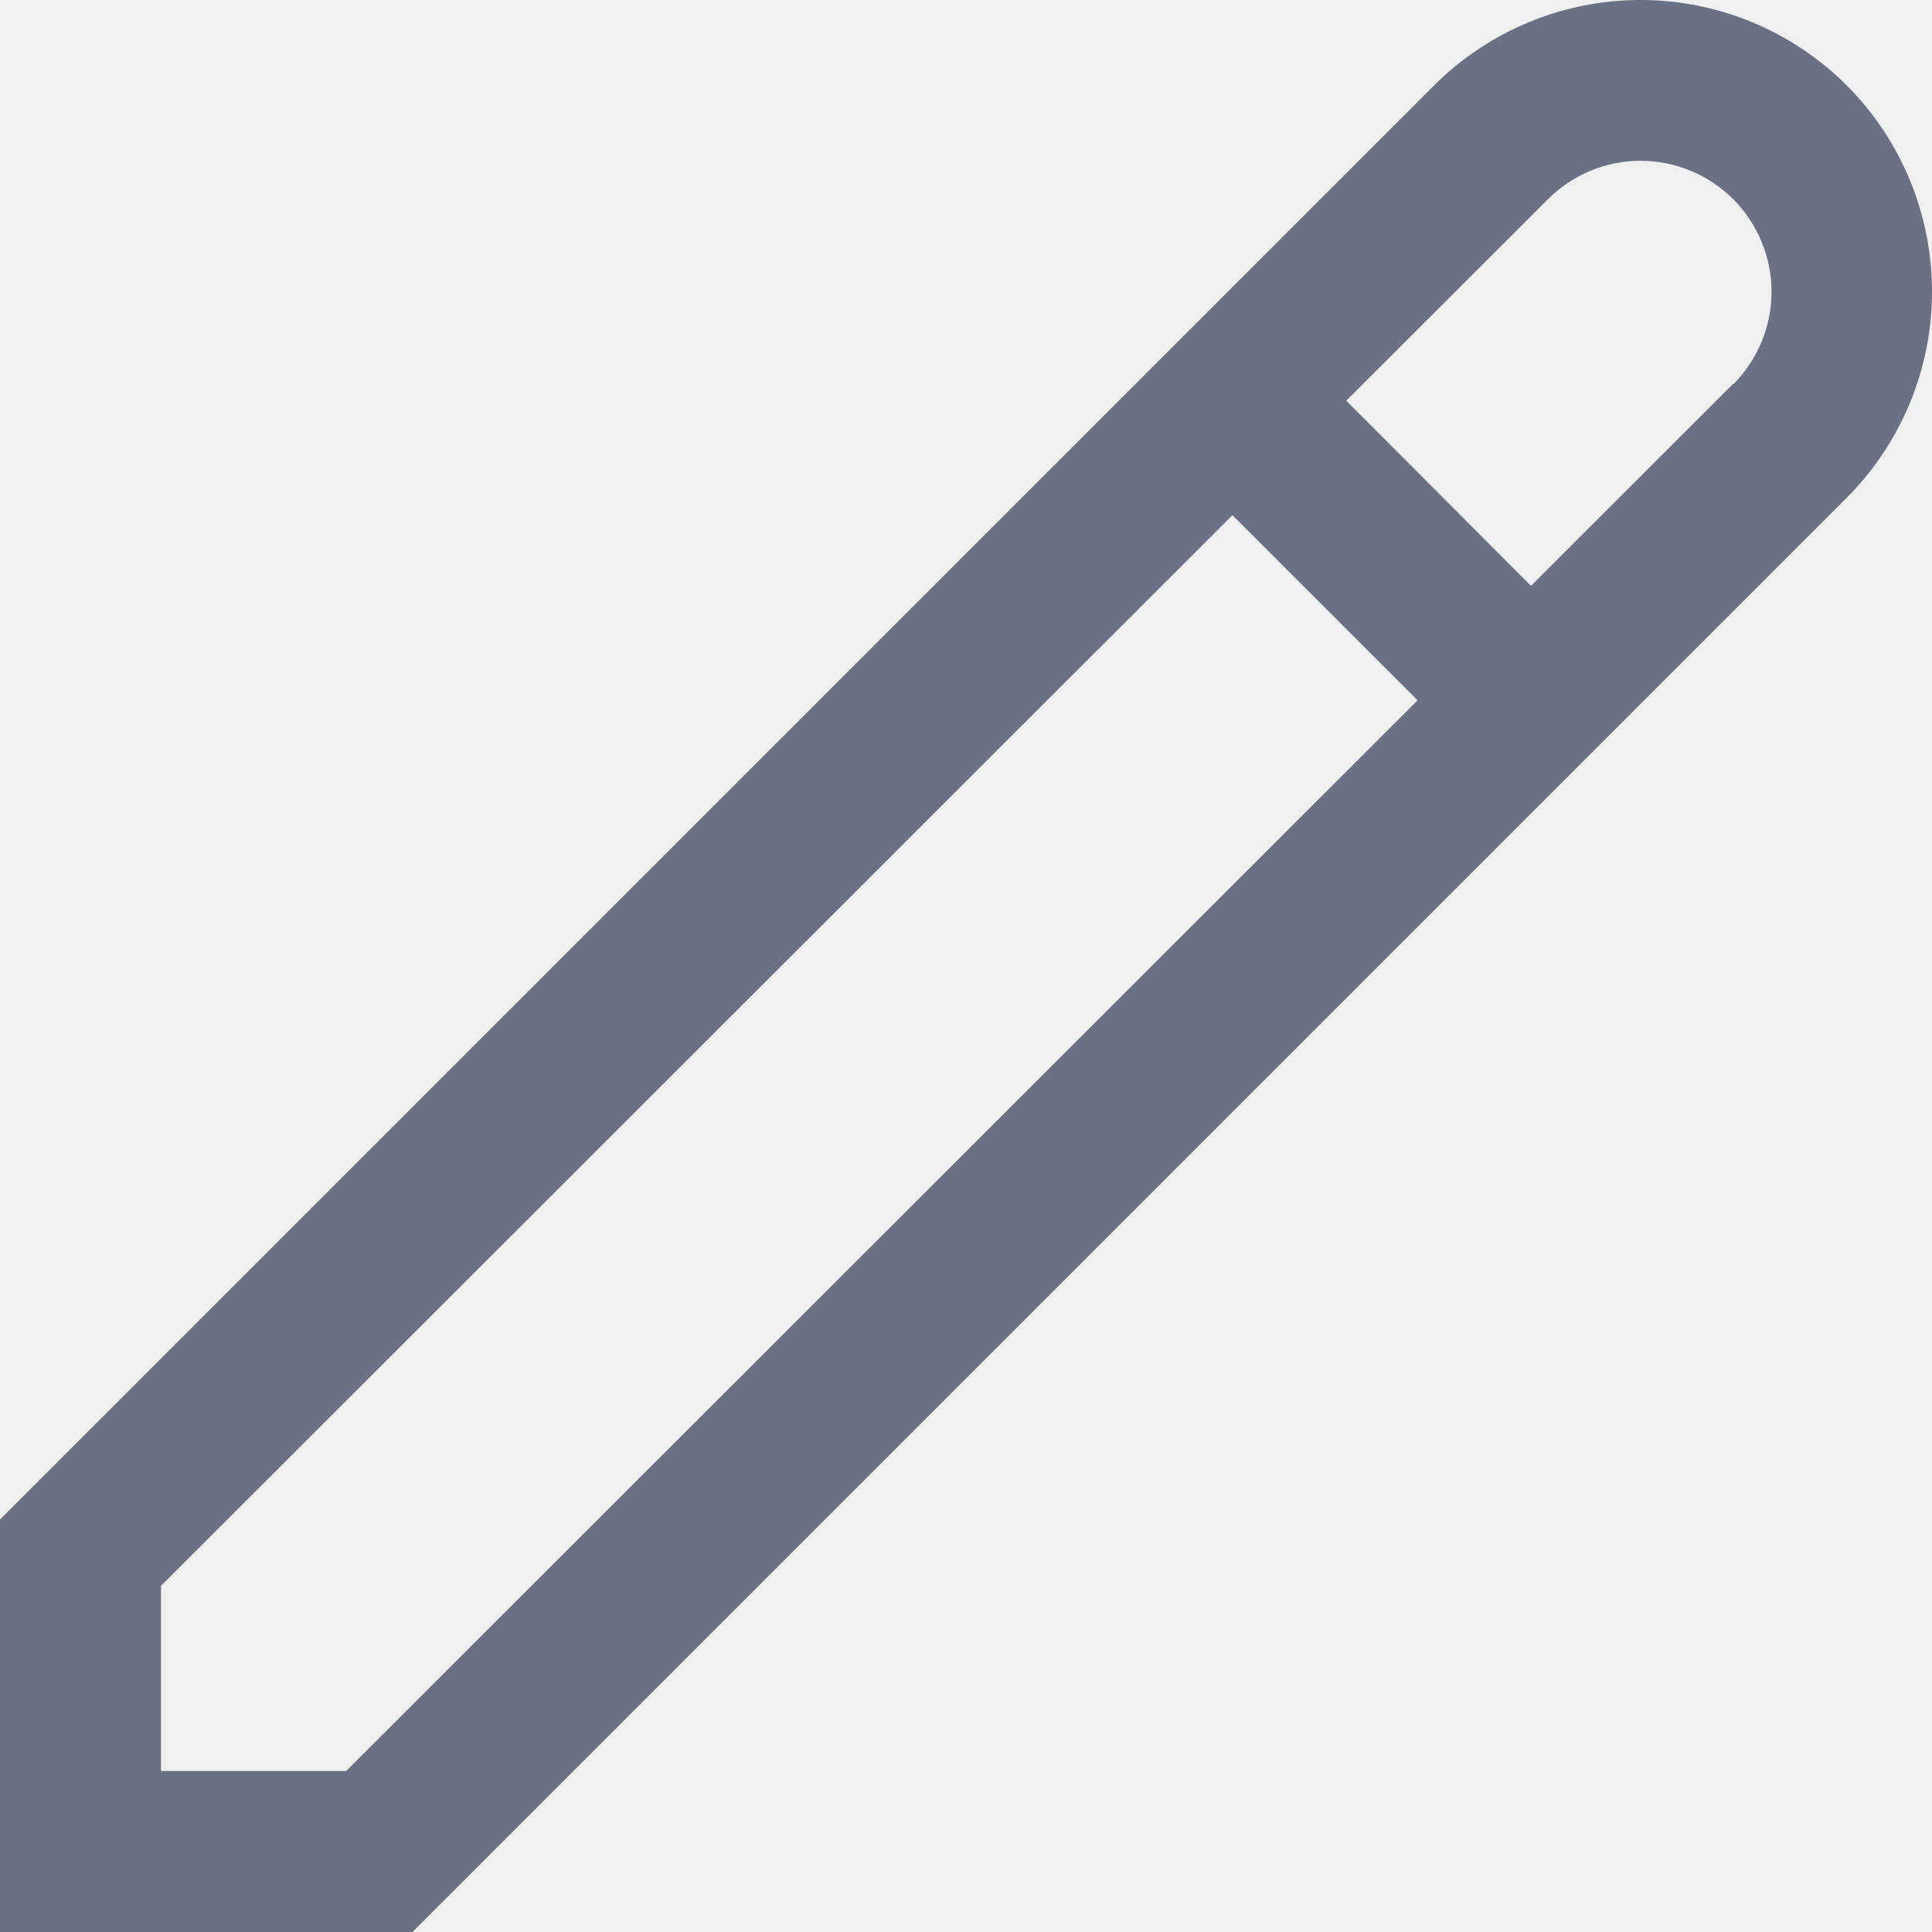
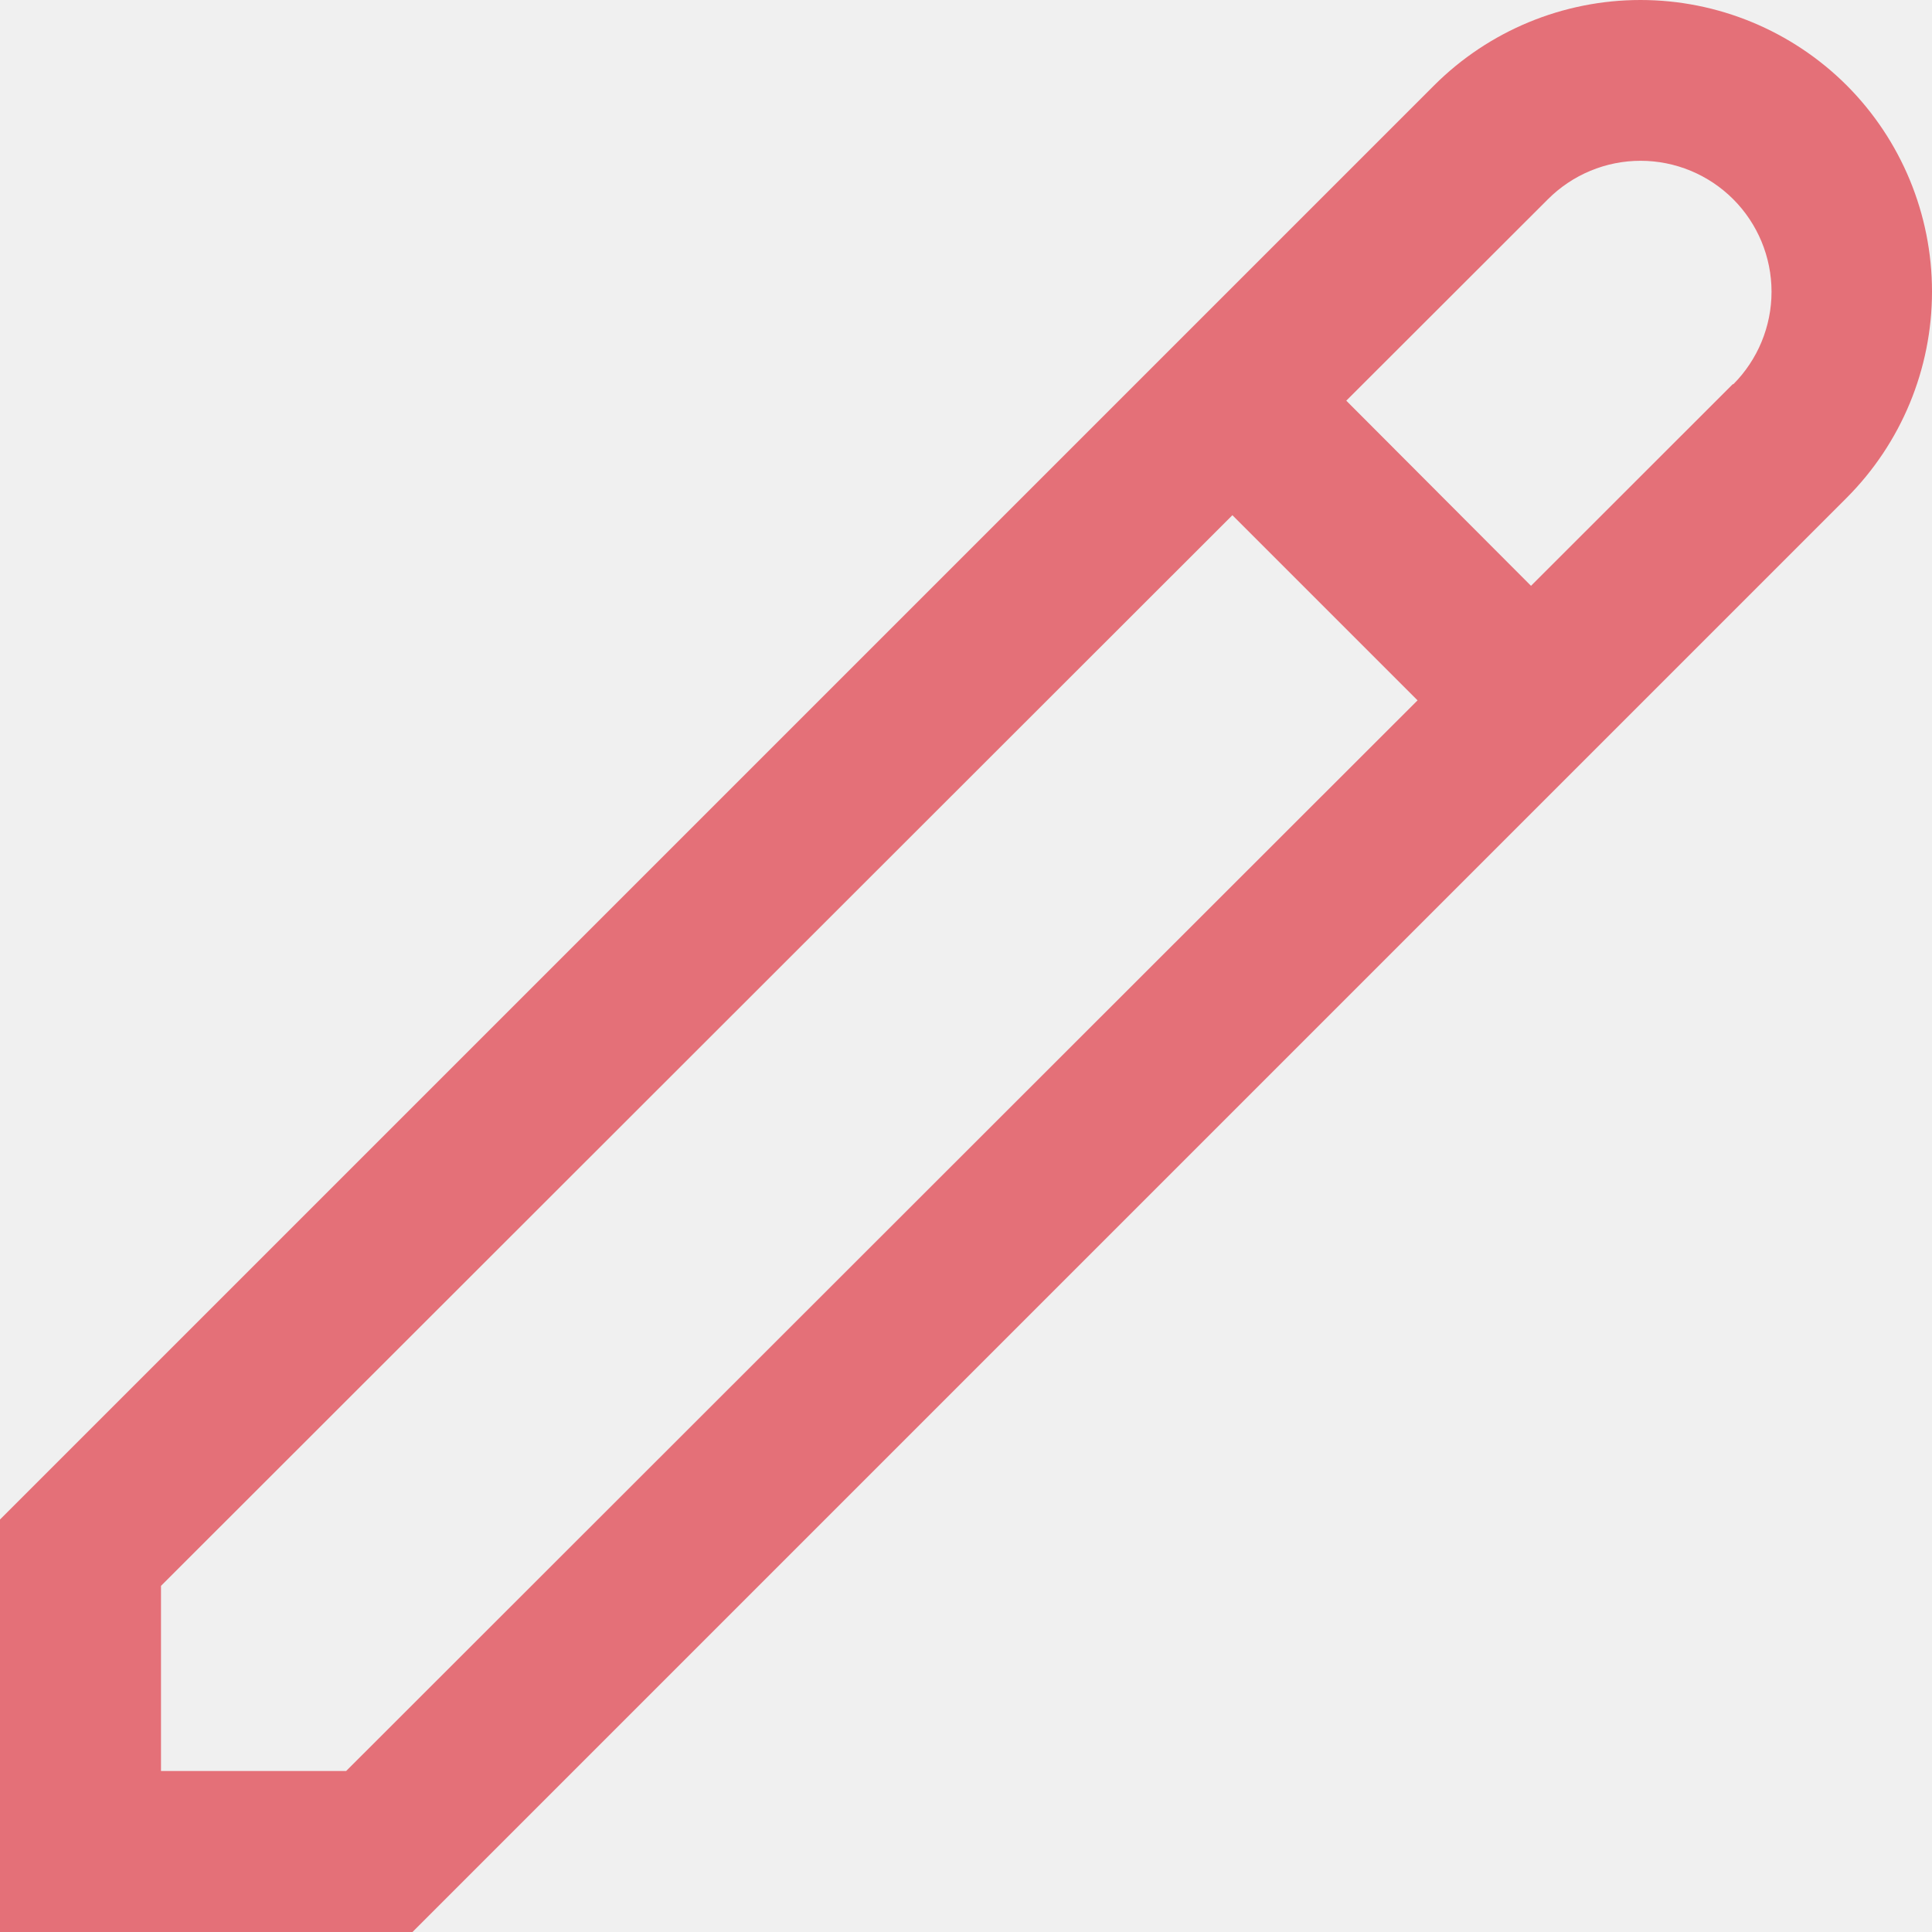
<svg xmlns="http://www.w3.org/2000/svg" width="18" height="18" viewBox="0 0 18 18" fill="none">
  <g id="pencil (2) 1" clip-path="url(#clip0_864_1119)">
    <g id="01 align center">
-       <path id="Vector" d="M17.205 0.795C16.695 0.286 16.004 0 15.284 0C14.563 0 13.872 0.286 13.362 0.795L0 14.157V18H3.843L17.205 4.638C17.714 4.128 18 3.437 18 2.717C18 1.996 17.714 1.305 17.205 0.795ZM3.225 16.5H1.5V14.775L11.482 4.8L13.207 6.525L3.225 16.5ZM16.145 3.578L14.264 5.458L12.543 3.733L14.422 1.856C14.651 1.627 14.961 1.498 15.285 1.498C15.608 1.498 15.919 1.627 16.148 1.856C16.376 2.084 16.505 2.395 16.505 2.718C16.505 3.042 16.376 3.352 16.148 3.581L16.145 3.578Z" fill="#6A7185" />
+       <path id="Vector" d="M17.205 0.795C16.695 0.286 16.004 0 15.284 0C14.563 0 13.872 0.286 13.362 0.795L0 14.157V18H3.843L17.205 4.638C17.714 4.128 18 3.437 18 2.717C18 1.996 17.714 1.305 17.205 0.795ZM3.225 16.5H1.5V14.775L11.482 4.8L13.207 6.525L3.225 16.5ZM16.145 3.578L14.264 5.458L12.543 3.733L14.422 1.856C14.651 1.627 14.961 1.498 15.285 1.498C15.608 1.498 15.919 1.627 16.148 1.856C16.376 2.084 16.505 2.395 16.505 2.718C16.505 3.042 16.376 3.352 16.148 3.581L16.145 3.578Z" fill="#e47078" />
    </g>
  </g>
  <defs>
    <clipPath id="clip0_864_1119">
      <rect width="18" height="18" fill="white" />
    </clipPath>
  </defs>
</svg>
